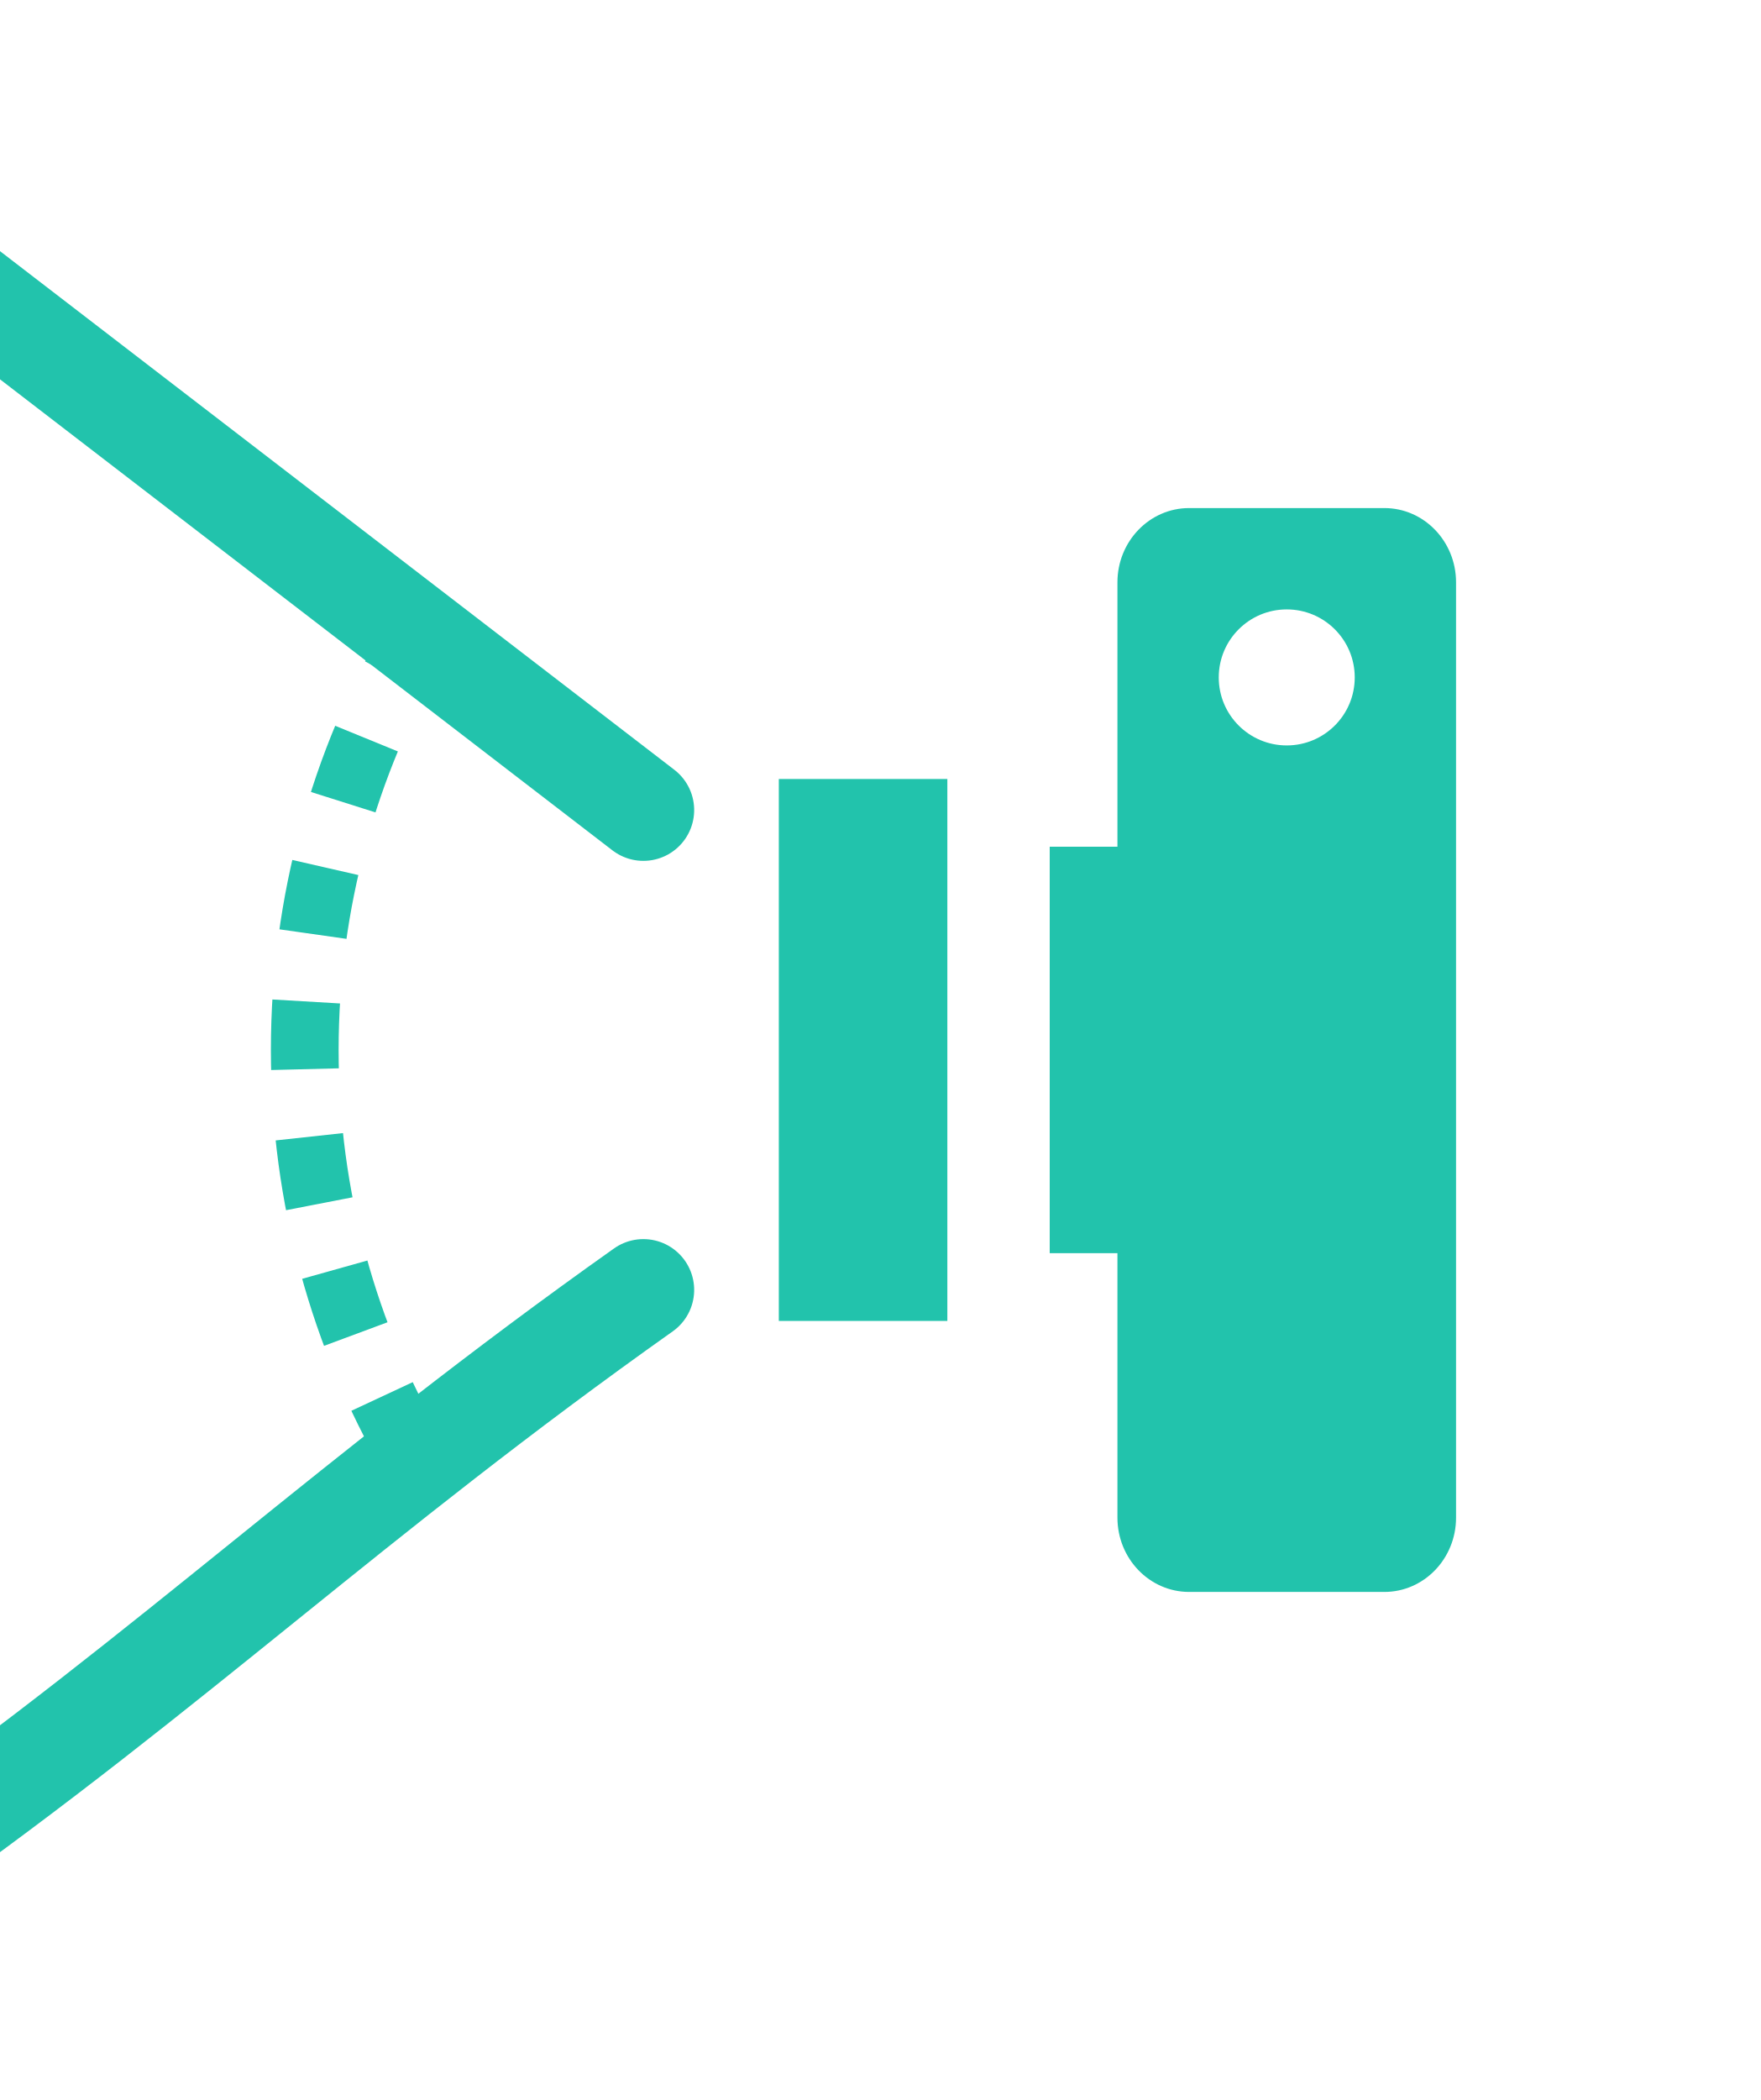
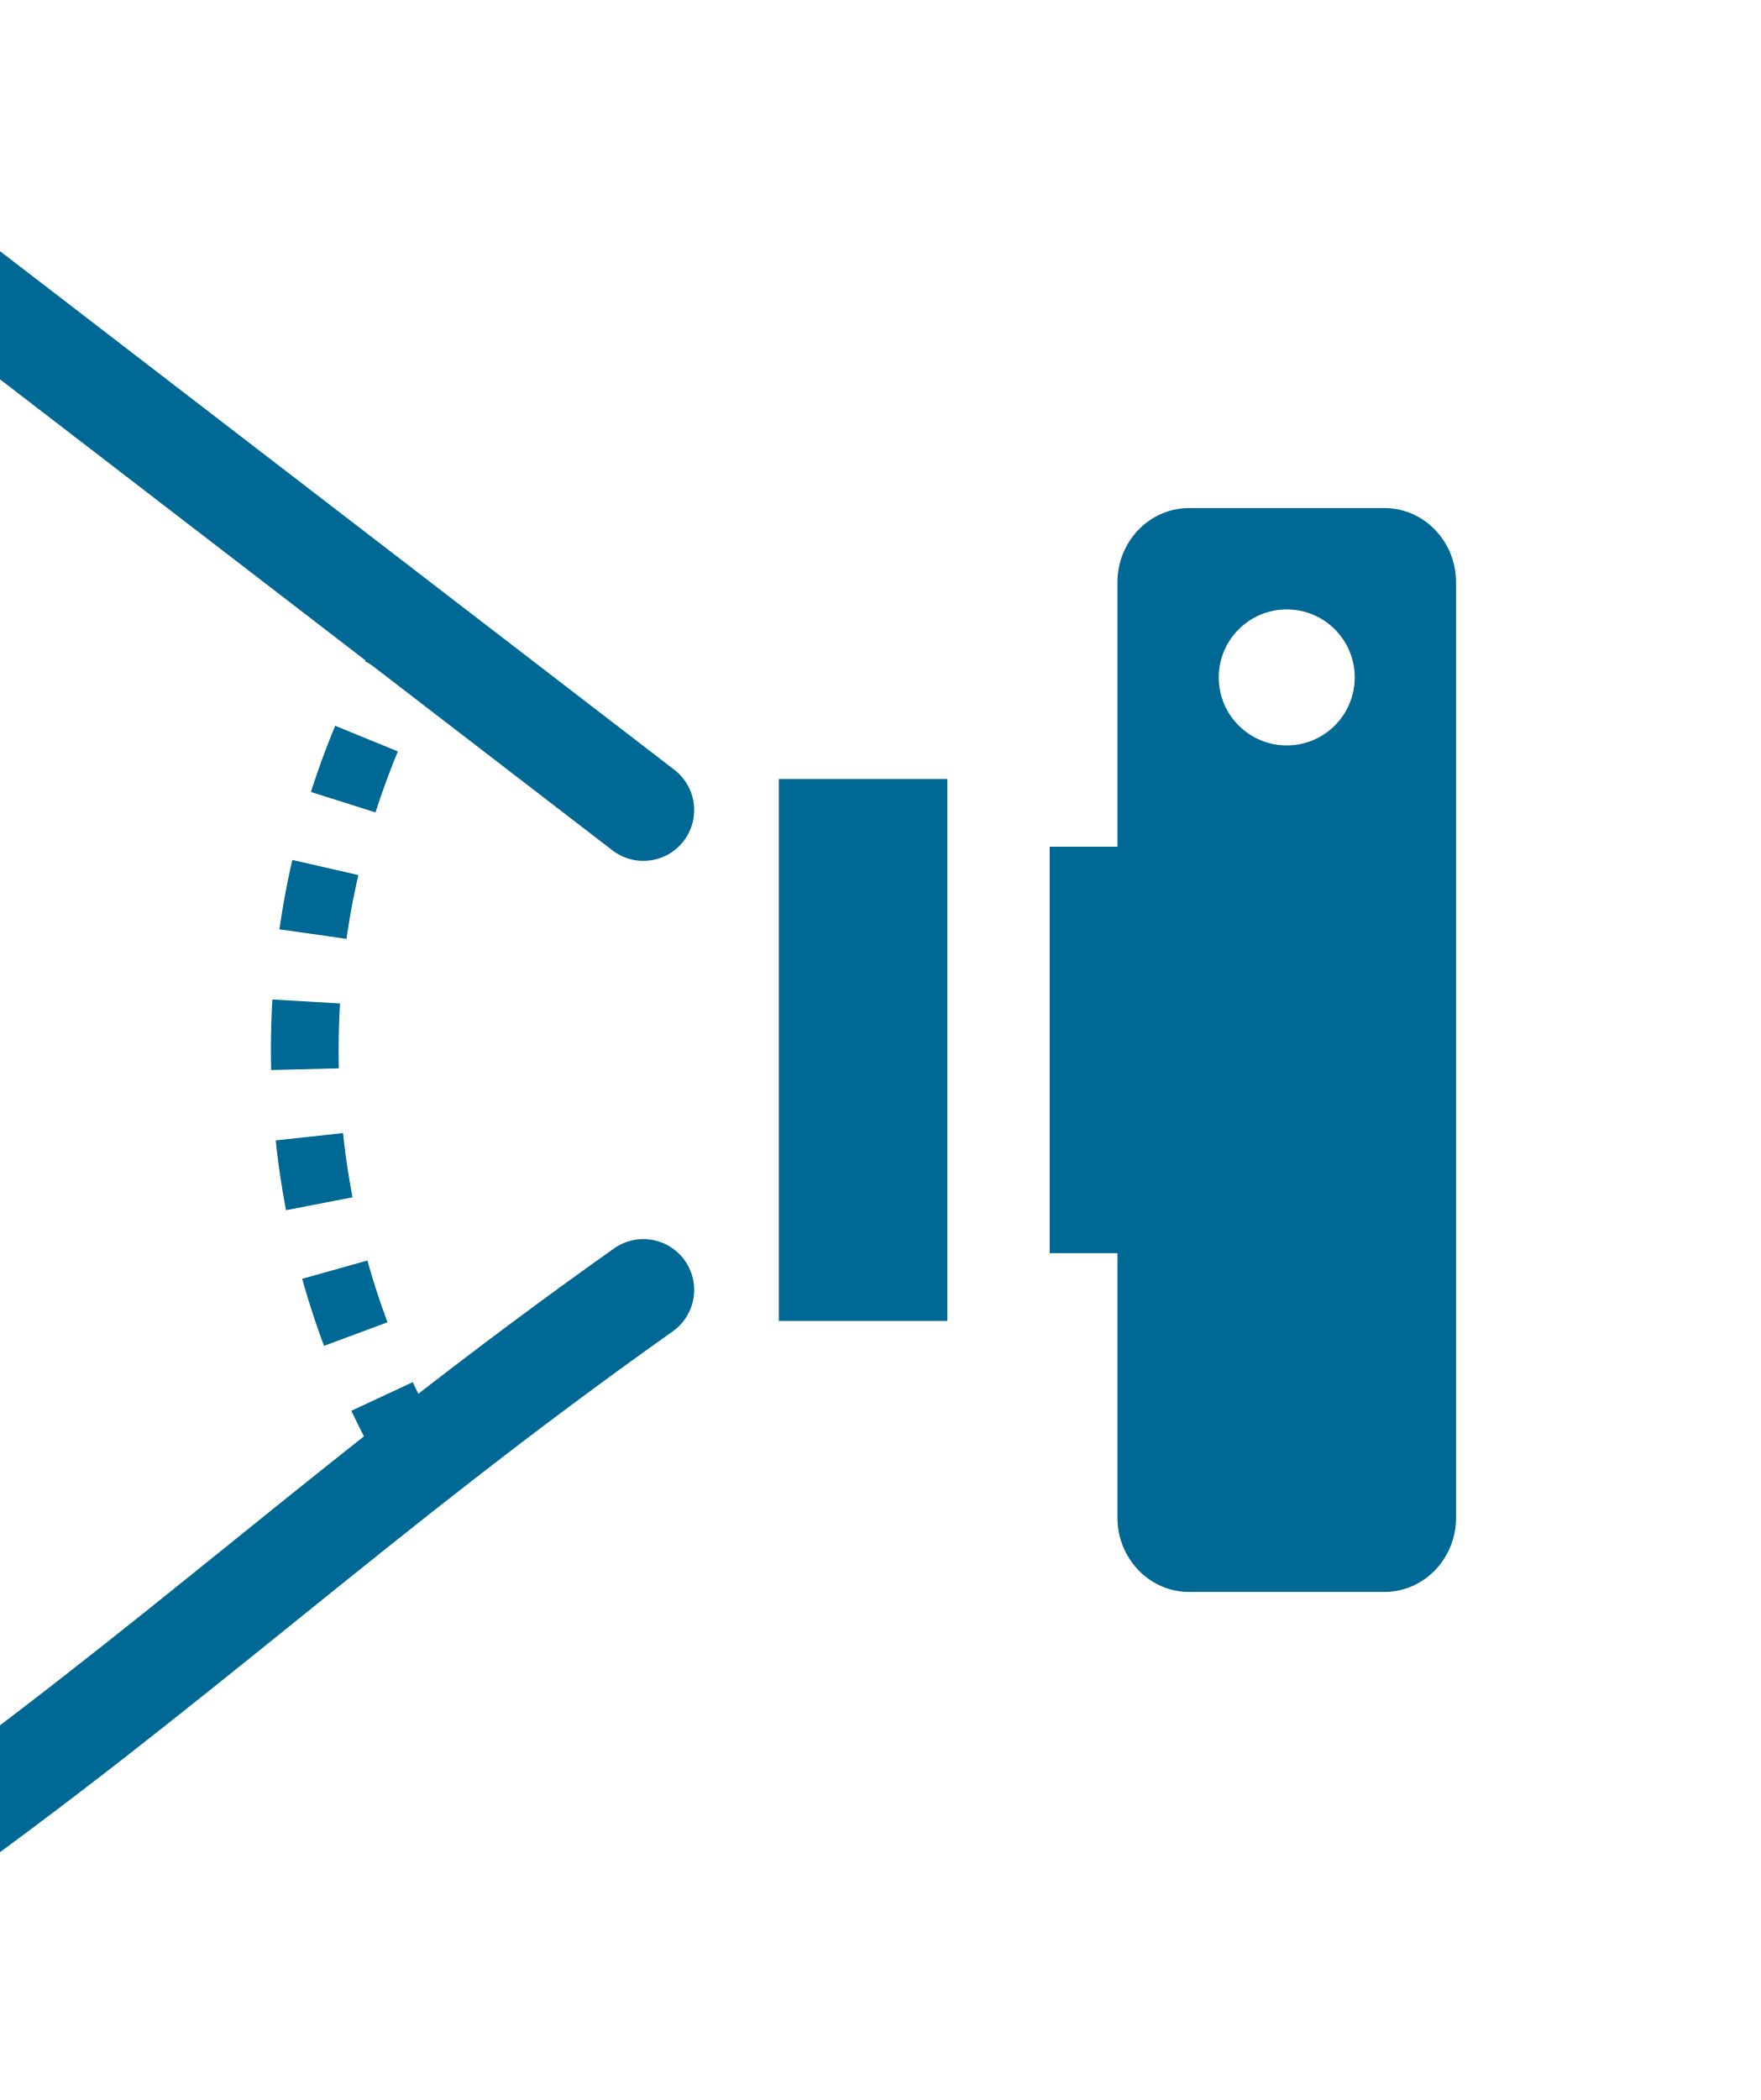
<svg xmlns="http://www.w3.org/2000/svg" width="52" height="62" viewBox="0 0 52 62" fill="none">
  <g transform="rotate(-90, 26 31)">
    <circle cx="26" cy="38" r="24" fill="url(#paint0_radial_444_43144)" />
-     <path d="M2 2C7.82 10.216 12.819 15.391 18.917 24M50 2L33.084 24" stroke="#22C3AC" stroke-width="3" stroke-linecap="round" />
-     <path d="M14 17.211C17.53 15.169 21.629 14 26 14C30.371 14 34.47 15.169 38 17.211" stroke="#22C3AC" stroke-width="2" stroke-linejoin="round" stroke-dasharray="2 2" />
-     <path d="M18.001 28H34.001V32.977H18.001V28Z" fill="#22C3AC" />
-     <path fill-rule="evenodd" clip-rule="evenodd" d="M20.001 36V38H12.194C10.982 38 10 38.948 10 40.118L10 45.882C10 47.052 10.982 48 12.194 48H39.807C41.018 48 42 47.052 42 45.882L42 40.118C42 38.948 41.018 38 39.807 38H32.001V36H20.001ZM39.008 43C39.008 44.109 38.109 45.008 37 45.008C35.891 45.008 34.992 44.109 34.992 43C34.992 41.891 35.891 40.992 37 40.992C38.109 40.992 39.008 41.891 39.008 43Z" fill="#22C3AC" />
+     <path d="M2 2C7.82 10.216 12.819 15.391 18.917 24M50 2L33.084 24" stroke="#006894" stroke-width="3" stroke-linecap="round" />
+     <path d="M14 17.211C17.53 15.169 21.629 14 26 14C30.371 14 34.47 15.169 38 17.211" stroke="#006894" stroke-width="2" stroke-linejoin="round" stroke-dasharray="2 2" />
+     <path d="M18.001 28H34.001V32.977H18.001V28Z" fill="#006894" />
+     <path fill-rule="evenodd" clip-rule="evenodd" d="M20.001 36V38H12.194C10.982 38 10 38.948 10 40.118L10 45.882C10 47.052 10.982 48 12.194 48H39.807C41.018 48 42 47.052 42 45.882L42 40.118C42 38.948 41.018 38 39.807 38H32.001V36H20.001ZM39.008 43C39.008 44.109 38.109 45.008 37 45.008C35.891 45.008 34.992 44.109 34.992 43C34.992 41.891 35.891 40.992 37 40.992C38.109 40.992 39.008 41.891 39.008 43Z" fill="#006894" />
    <defs>
      <radialGradient id="paint0_radial_444_43144" cx="0" cy="0" r="1" gradientUnits="userSpaceOnUse" gradientTransform="translate(26 38) rotate(90) scale(24)">
        <stop stop-color="white" />
        <stop offset="1" stop-color="white" stop-opacity="0" />
      </radialGradient>
    </defs>
  </g>
</svg>
